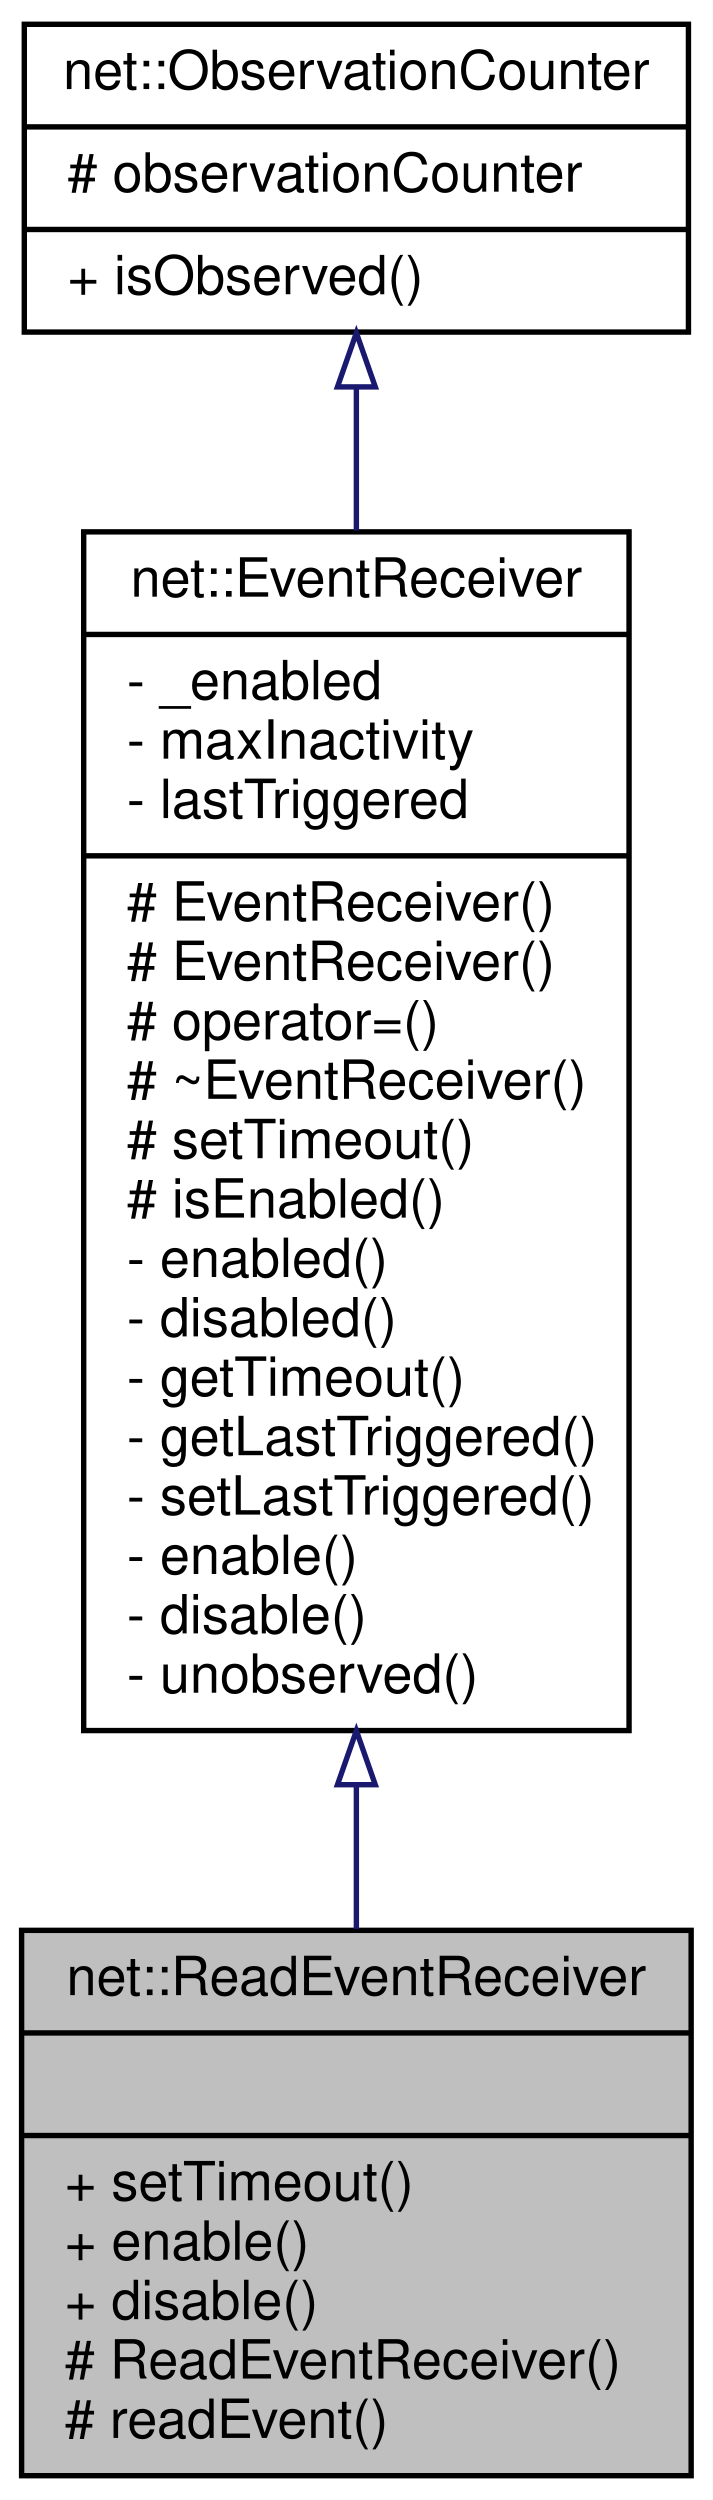
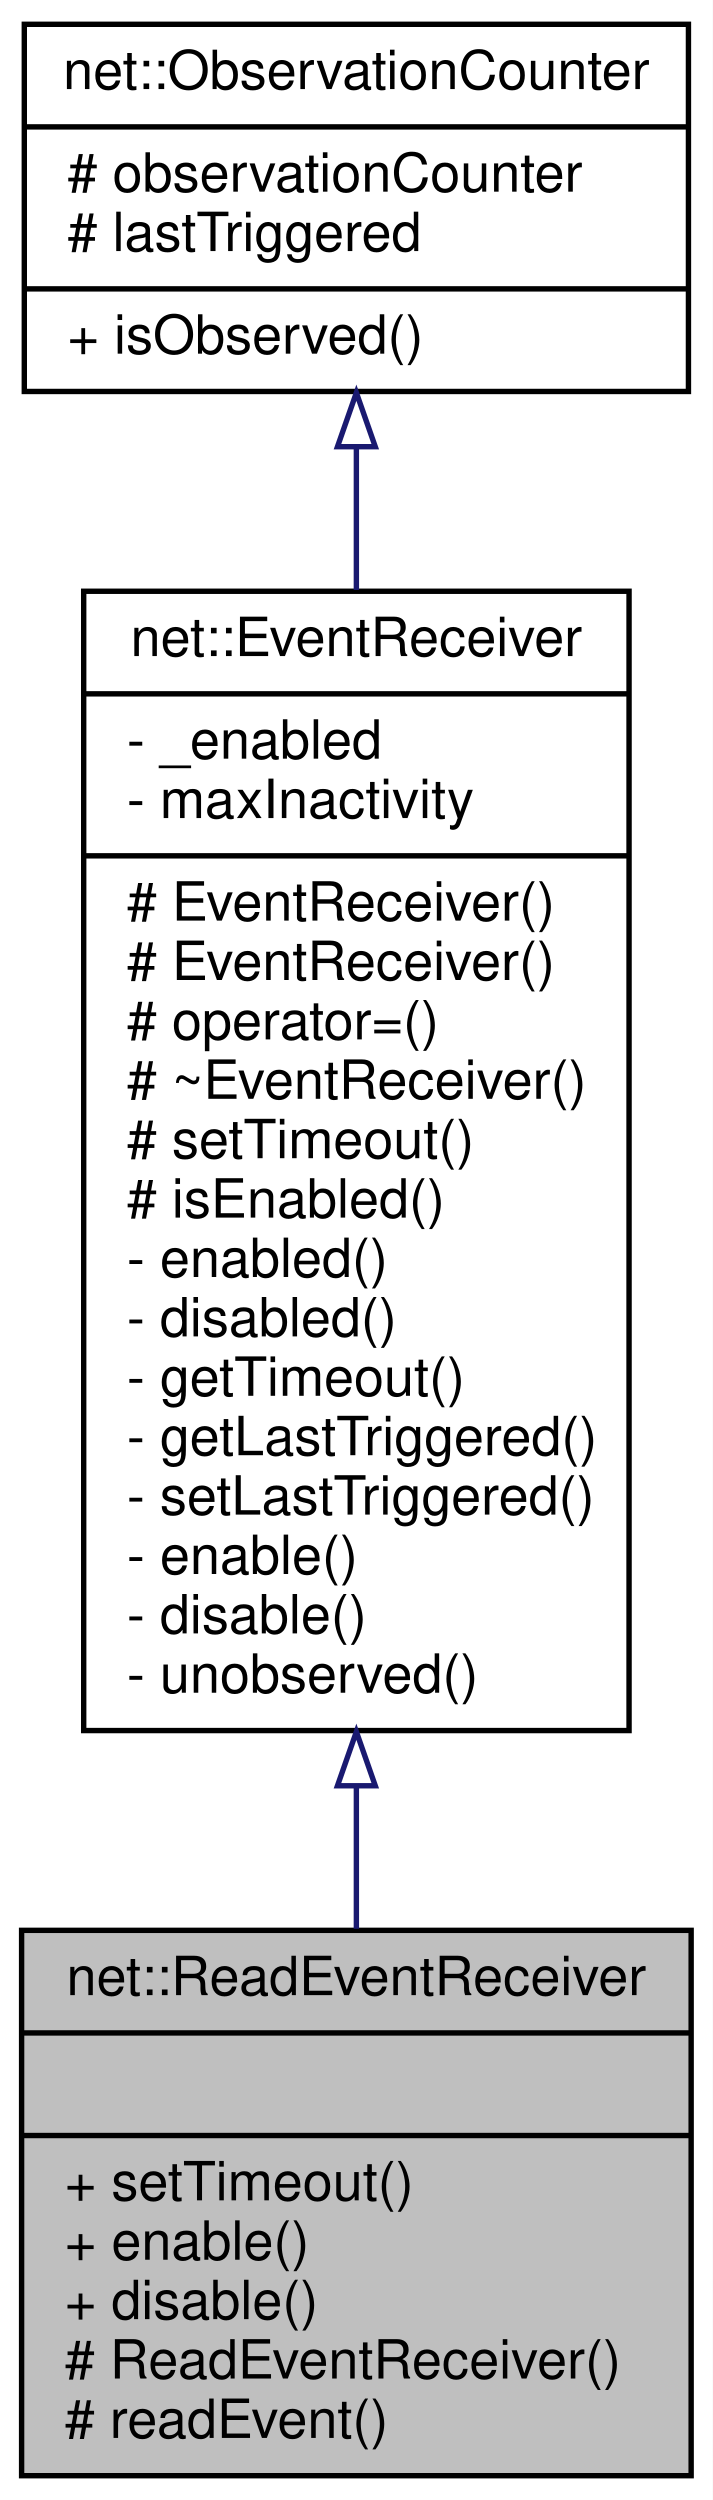
<svg xmlns="http://www.w3.org/2000/svg" xmlns:xlink="http://www.w3.org/1999/xlink" width="132pt" height="463pt" viewBox="0.00 0.00 132.00 463.00">
  <g id="graph0" class="graph" transform="scale(1 1) rotate(0) translate(4 459)">
    <polygon fill="white" stroke="transparent" points="-4,4 -4,-459 128,-459 128,4 -4,4" />
    <g id="node1" class="node">
      <g id="a_node1">
        <a xlink:title=" ">
          <polygon fill="#bfbfbf" stroke="black" points="0,-0.5 0,-101.5 124,-101.5 124,-0.5 0,-0.5" />
          <text text-anchor="middle" x="62" y="-89.5" font-family="Helvetica,sans-Serif" font-size="10.00">net::ReadEventReceiver</text>
          <polyline fill="none" stroke="black" points="0,-82.5 124,-82.5 " />
          <text text-anchor="middle" x="62" y="-70.5" font-family="Helvetica,sans-Serif" font-size="10.00"> </text>
          <polyline fill="none" stroke="black" points="0,-63.5 124,-63.5 " />
          <text text-anchor="start" x="8" y="-51.5" font-family="Helvetica,sans-Serif" font-size="10.00">+ setTimeout()</text>
          <text text-anchor="start" x="8" y="-40.5" font-family="Helvetica,sans-Serif" font-size="10.00">+ enable()</text>
          <text text-anchor="start" x="8" y="-29.5" font-family="Helvetica,sans-Serif" font-size="10.00">+ disable()</text>
          <text text-anchor="start" x="8" y="-18.5" font-family="Helvetica,sans-Serif" font-size="10.00"># ReadEventReceiver()</text>
          <text text-anchor="start" x="8" y="-7.5" font-family="Helvetica,sans-Serif" font-size="10.00"># readEvent()</text>
        </a>
      </g>
    </g>
    <g id="node2" class="node">
      <g id="a_node2">
        <a xlink:href="classnet_1_1_event_receiver.html" target="_top" xlink:title=" ">
-           <polygon fill="white" stroke="black" points="11.5,-138.5 11.5,-360.5 112.5,-360.5 112.5,-138.5 11.5,-138.5" />
-           <text text-anchor="middle" x="62" y="-348.5" font-family="Helvetica,sans-Serif" font-size="10.00">net::EventReceiver</text>
-           <polyline fill="none" stroke="black" points="11.5,-341.5 112.5,-341.5 " />
-           <text text-anchor="start" x="19.5" y="-329.5" font-family="Helvetica,sans-Serif" font-size="10.00">- _enabled</text>
-           <text text-anchor="start" x="19.5" y="-318.5" font-family="Helvetica,sans-Serif" font-size="10.00">- maxInactivity</text>
-           <text text-anchor="start" x="19.5" y="-307.5" font-family="Helvetica,sans-Serif" font-size="10.00">- lastTriggered</text>
+           <polygon fill="white" stroke="black" points="11.5,-138.5 11.5,-349.5 112.5,-349.5 112.5,-138.5 11.5,-138.5" />
+           <text text-anchor="middle" x="62" y="-337.5" font-family="Helvetica,sans-Serif" font-size="10.00">net::EventReceiver</text>
+           <polyline fill="none" stroke="black" points="11.5,-330.5 112.5,-330.5 " />
+           <text text-anchor="start" x="19.5" y="-318.5" font-family="Helvetica,sans-Serif" font-size="10.00">- _enabled</text>
+           <text text-anchor="start" x="19.5" y="-307.5" font-family="Helvetica,sans-Serif" font-size="10.00">- maxInactivity</text>
          <polyline fill="none" stroke="black" points="11.5,-300.5 112.5,-300.5 " />
          <text text-anchor="start" x="19.5" y="-288.5" font-family="Helvetica,sans-Serif" font-size="10.00"># EventReceiver()</text>
          <text text-anchor="start" x="19.5" y="-277.5" font-family="Helvetica,sans-Serif" font-size="10.00"># EventReceiver()</text>
          <text text-anchor="start" x="19.5" y="-266.5" font-family="Helvetica,sans-Serif" font-size="10.00"># operator=()</text>
          <text text-anchor="start" x="19.5" y="-255.5" font-family="Helvetica,sans-Serif" font-size="10.00"># ~EventReceiver()</text>
          <text text-anchor="start" x="19.5" y="-244.5" font-family="Helvetica,sans-Serif" font-size="10.00"># setTimeout()</text>
          <text text-anchor="start" x="19.5" y="-233.5" font-family="Helvetica,sans-Serif" font-size="10.00"># isEnabled()</text>
          <text text-anchor="start" x="19.5" y="-222.5" font-family="Helvetica,sans-Serif" font-size="10.00">- enabled()</text>
          <text text-anchor="start" x="19.5" y="-211.5" font-family="Helvetica,sans-Serif" font-size="10.00">- disabled()</text>
          <text text-anchor="start" x="19.5" y="-200.5" font-family="Helvetica,sans-Serif" font-size="10.00">- getTimeout()</text>
          <text text-anchor="start" x="19.5" y="-189.5" font-family="Helvetica,sans-Serif" font-size="10.00">- getLastTriggered()</text>
          <text text-anchor="start" x="19.5" y="-178.5" font-family="Helvetica,sans-Serif" font-size="10.00">- setLastTriggered()</text>
          <text text-anchor="start" x="19.5" y="-167.5" font-family="Helvetica,sans-Serif" font-size="10.00">- enable()</text>
          <text text-anchor="start" x="19.5" y="-156.5" font-family="Helvetica,sans-Serif" font-size="10.00">- disable()</text>
          <text text-anchor="start" x="19.5" y="-145.5" font-family="Helvetica,sans-Serif" font-size="10.00">- unobserved()</text>
        </a>
      </g>
    </g>
    <g id="edge1" class="edge">
-       <path fill="none" stroke="midnightblue" d="M62,-128.34C62,-119.09 62,-110.11 62,-101.76" />
-       <polygon fill="none" stroke="midnightblue" points="58.5,-128.47 62,-138.47 65.5,-128.47 58.5,-128.47" />
+       <path fill="none" stroke="midnightblue" d="M62,-128.23C62,-119.05 62,-110.12 62,-101.79" />
+       <polygon fill="none" stroke="midnightblue" points="58.5,-128.28 62,-138.28 65.5,-128.28 58.5,-128.28" />
    </g>
    <g id="node3" class="node">
      <g id="a_node3">
        <a xlink:href="classnet_1_1_observation_counter.html" target="_top" xlink:title=" ">
-           <polygon fill="white" stroke="black" points="0.5,-397.5 0.5,-454.5 123.5,-454.5 123.5,-397.5 0.5,-397.5" />
+           <polygon fill="white" stroke="black" points="0.5,-386.5 0.5,-454.5 123.5,-454.5 123.5,-386.5 0.5,-386.5" />
          <text text-anchor="middle" x="62" y="-442.5" font-family="Helvetica,sans-Serif" font-size="10.00">net::ObservationCounter</text>
          <polyline fill="none" stroke="black" points="0.5,-435.5 123.5,-435.5 " />
          <text text-anchor="start" x="8.5" y="-423.5" font-family="Helvetica,sans-Serif" font-size="10.00"># observationCounter</text>
-           <polyline fill="none" stroke="black" points="0.5,-416.5 123.5,-416.5 " />
-           <text text-anchor="start" x="8.5" y="-404.5" font-family="Helvetica,sans-Serif" font-size="10.00">+ isObserved()</text>
+           <text text-anchor="start" x="8.5" y="-412.5" font-family="Helvetica,sans-Serif" font-size="10.00"># lastTriggered</text>
+           <polyline fill="none" stroke="black" points="0.5,-405.5 123.5,-405.5 " />
+           <text text-anchor="start" x="8.5" y="-393.5" font-family="Helvetica,sans-Serif" font-size="10.00">+ isObserved()</text>
        </a>
      </g>
    </g>
    <g id="edge2" class="edge">
-       <path fill="none" stroke="midnightblue" d="M62,-387.2C62,-379.08 62,-370.1 62,-360.75" />
-       <polygon fill="none" stroke="midnightblue" points="58.5,-387.35 62,-397.35 65.5,-387.35 58.5,-387.35" />
+       <path fill="none" stroke="midnightblue" d="M62,-376.22C62,-367.96 62,-358.99 62,-349.75" />
+       <polygon fill="none" stroke="midnightblue" points="58.5,-376.27 62,-386.27 65.5,-376.27 58.5,-376.27" />
    </g>
  </g>
</svg>
